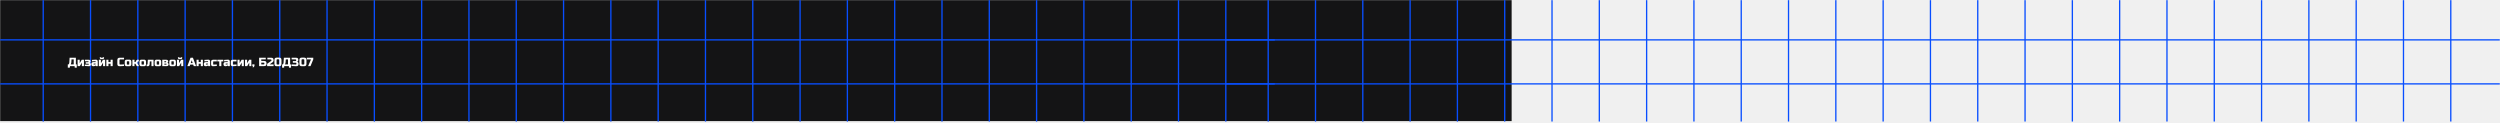
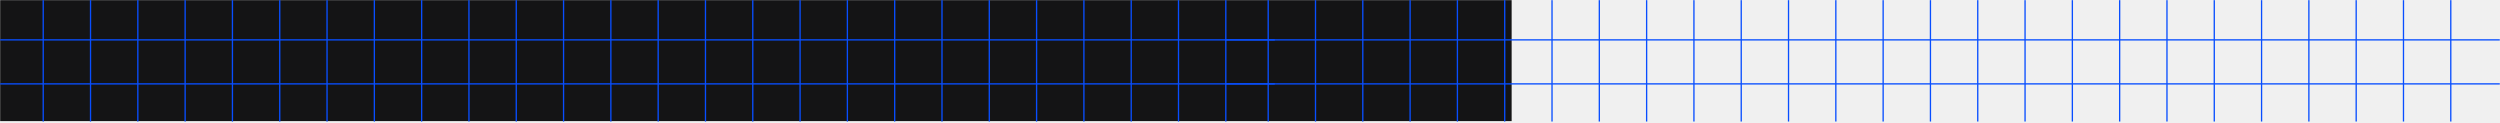
<svg xmlns="http://www.w3.org/2000/svg" width="3765" height="184" viewBox="0 0 3765 184" fill="none">
  <rect x="0.258" y="0.232" width="2276.28" height="182.15" fill="#141415" />
  <line x1="65.09" y1="0.232" x2="65.09" y2="183.018" stroke="#084EFF" stroke-width="2" />
  <line x1="136.329" y1="0.232" x2="136.329" y2="183.018" stroke="#084EFF" stroke-width="2" />
  <line x1="207.568" y1="0.232" x2="207.568" y2="183.018" stroke="#084EFF" stroke-width="2" />
  <line x1="278.808" y1="0.232" x2="278.808" y2="183.018" stroke="#084EFF" stroke-width="2" />
  <line x1="350.047" y1="0.232" x2="350.047" y2="183.018" stroke="#084EFF" stroke-width="2" />
  <line x1="421.286" y1="0.232" x2="421.286" y2="183.018" stroke="#084EFF" stroke-width="2" />
  <line x1="492.525" y1="0.232" x2="492.525" y2="183.018" stroke="#084EFF" stroke-width="2" />
  <line x1="563.765" y1="0.232" x2="563.765" y2="183.018" stroke="#084EFF" stroke-width="2" />
  <line x1="635.004" y1="0.232" x2="635.004" y2="183.018" stroke="#084EFF" stroke-width="2" />
  <line x1="706.243" y1="0.232" x2="706.243" y2="183.018" stroke="#084EFF" stroke-width="2" />
  <line x1="777.482" y1="0.232" x2="777.482" y2="183.018" stroke="#084EFF" stroke-width="2" />
  <line x1="919.961" y1="0.232" x2="919.961" y2="183.018" stroke="#084EFF" stroke-width="2" />
  <line x1="848.722" y1="0.232" x2="848.722" y2="183.018" stroke="#084EFF" stroke-width="2" />
  <line x1="991.2" y1="0.232" x2="991.2" y2="183.018" stroke="#084EFF" stroke-width="2" />
  <line x1="1062.44" y1="0.232" x2="1062.44" y2="183.018" stroke="#084EFF" stroke-width="2" />
  <line x1="1133.68" y1="0.232" x2="1133.68" y2="183.018" stroke="#084EFF" stroke-width="2" />
  <line x1="1204.92" y1="0.232" x2="1204.92" y2="183.018" stroke="#084EFF" stroke-width="2" />
  <line x1="1276.16" y1="0.232" x2="1276.16" y2="183.018" stroke="#084EFF" stroke-width="2" />
  <line x1="1347.4" y1="0.232" x2="1347.4" y2="183.018" stroke="#084EFF" stroke-width="2" />
  <line x1="1418.64" y1="0.232" x2="1418.64" y2="183.018" stroke="#084EFF" stroke-width="2" />
  <line x1="1489.88" y1="0.232" x2="1489.88" y2="183.018" stroke="#084EFF" stroke-width="2" />
  <line x1="1561.11" y1="0.232" x2="1561.11" y2="183.018" stroke="#084EFF" stroke-width="2" />
  <line x1="1632.35" y1="0.232" x2="1632.35" y2="183.018" stroke="#084EFF" stroke-width="2" />
  <line x1="1703.59" y1="0.232" x2="1703.59" y2="183.018" stroke="#084EFF" stroke-width="2" />
  <line x1="1774.83" y1="0.232" x2="1774.83" y2="183.018" stroke="#084EFF" stroke-width="2" />
  <line x1="1846.07" y1="0.232" x2="1846.07" y2="183.018" stroke="#084EFF" stroke-width="2" />
  <line x1="0.258" y1="60.046" x2="1919.84" y2="60.046" stroke="#084EFF" stroke-width="2" />
  <line x1="0.258" y1="126.321" x2="1919.84" y2="126.321" stroke="#084EFF" stroke-width="2" />
  <line x1="1909.9" y1="0.232" x2="1909.9" y2="183.018" stroke="#084EFF" stroke-width="2" />
  <line x1="1981.14" y1="0.232" x2="1981.14" y2="183.018" stroke="#084EFF" stroke-width="2" />
  <line x1="2052.38" y1="0.232" x2="2052.38" y2="183.018" stroke="#084EFF" stroke-width="2" />
  <line x1="2123.62" y1="0.232" x2="2123.62" y2="183.018" stroke="#084EFF" stroke-width="2" />
  <line x1="2194.86" y1="0.232" x2="2194.86" y2="183.018" stroke="#084EFF" stroke-width="2" />
  <line x1="2266.1" y1="0.232" x2="2266.1" y2="183.018" stroke="#084EFF" stroke-width="2" />
  <line x1="2337.34" y1="0.232" x2="2337.34" y2="183.018" stroke="#084EFF" stroke-width="2" />
  <line x1="2408.58" y1="0.232" x2="2408.58" y2="183.018" stroke="#084EFF" stroke-width="2" />
  <line x1="2479.82" y1="0.232" x2="2479.82" y2="183.018" stroke="#084EFF" stroke-width="2" />
  <line x1="2551.06" y1="0.232" x2="2551.06" y2="183.018" stroke="#084EFF" stroke-width="2" />
  <line x1="2622.29" y1="0.232" x2="2622.29" y2="183.018" stroke="#084EFF" stroke-width="2" />
  <line x1="2764.77" y1="0.232" x2="2764.77" y2="183.018" stroke="#084EFF" stroke-width="2" />
  <line x1="2693.53" y1="0.232" x2="2693.53" y2="183.018" stroke="#084EFF" stroke-width="2" />
  <line x1="2836.01" y1="0.232" x2="2836.01" y2="183.018" stroke="#084EFF" stroke-width="2" />
  <line x1="2907.25" y1="0.232" x2="2907.25" y2="183.018" stroke="#084EFF" stroke-width="2" />
  <line x1="2978.49" y1="0.232" x2="2978.49" y2="183.018" stroke="#084EFF" stroke-width="2" />
  <line x1="3049.73" y1="0.232" x2="3049.73" y2="183.018" stroke="#084EFF" stroke-width="2" />
  <line x1="3120.97" y1="0.232" x2="3120.97" y2="183.018" stroke="#084EFF" stroke-width="2" />
  <line x1="3192.21" y1="0.232" x2="3192.21" y2="183.018" stroke="#084EFF" stroke-width="2" />
  <line x1="3263.45" y1="0.232" x2="3263.45" y2="183.018" stroke="#084EFF" stroke-width="2" />
  <line x1="3334.69" y1="0.232" x2="3334.69" y2="183.018" stroke="#084EFF" stroke-width="2" />
  <line x1="3405.93" y1="0.232" x2="3405.93" y2="183.018" stroke="#084EFF" stroke-width="2" />
  <line x1="3477.17" y1="0.232" x2="3477.17" y2="183.018" stroke="#084EFF" stroke-width="2" />
  <line x1="3548.41" y1="0.232" x2="3548.41" y2="183.018" stroke="#084EFF" stroke-width="2" />
  <line x1="3619.64" y1="0.232" x2="3619.64" y2="183.018" stroke="#084EFF" stroke-width="2" />
  <line x1="3690.88" y1="0.232" x2="3690.88" y2="183.018" stroke="#084EFF" stroke-width="2" />
  <line x1="1845.07" y1="60.046" x2="3764.66" y2="60.046" stroke="#084EFF" stroke-width="2" />
  <line x1="1845.07" y1="126.321" x2="3764.66" y2="126.321" stroke="#084EFF" stroke-width="2" />
-   <path d="M104.816 86.948H114.266V97.028H115.616V101.888H112.556L112.376 99.548H105.356L105.176 101.888H102.116V97.028H103.286C103.634 96.632 103.892 96.188 104.06 95.696C104.24 95.192 104.342 94.736 104.366 94.328L104.816 86.948ZM111.026 97.028V89.468H107.696L107.426 93.968C107.39 94.7 107.21 95.438 106.886 96.182C106.754 96.494 106.604 96.776 106.436 97.028H111.026ZM123.09 90.008H126.42V99.548H123.27V94.328L120.21 99.548H116.88V90.008H120.03V95.228L123.09 90.008ZM127.678 97.208C129.97 97.388 131.77 97.478 133.078 97.478C133.258 97.478 133.408 97.418 133.528 97.298C133.648 97.178 133.708 97.028 133.708 96.848V96.578C133.708 96.398 133.648 96.248 133.528 96.128C133.408 96.008 133.258 95.948 133.078 95.948H129.118V93.698H132.718C132.898 93.698 133.048 93.638 133.168 93.518C133.288 93.398 133.348 93.248 133.348 93.068V92.888C133.348 92.708 133.288 92.558 133.168 92.438C133.048 92.318 132.898 92.258 132.718 92.258H127.858V90.008H133.798C134.602 90.008 135.25 90.248 135.742 90.728C136.246 91.196 136.498 91.724 136.498 92.312C136.498 93.512 135.958 94.244 134.878 94.508C135.418 94.604 135.88 94.868 136.264 95.3C136.66 95.732 136.858 96.332 136.858 97.1C136.858 97.868 136.612 98.498 136.12 98.99C135.628 99.482 134.974 99.728 134.158 99.728C132.154 99.728 129.994 99.608 127.678 99.368V97.208ZM141.895 97.208C142.531 97.208 143.251 97.088 144.055 96.848V95.768H141.445C141.265 95.768 141.115 95.828 140.995 95.948C140.875 96.068 140.815 96.218 140.815 96.398V96.578C140.815 96.758 140.875 96.908 140.995 97.028C141.115 97.148 141.265 97.208 141.445 97.208H141.895ZM138.565 90.188C140.761 89.948 142.741 89.828 144.505 89.828C145.321 89.828 145.975 90.074 146.467 90.566C146.959 91.058 147.205 91.712 147.205 92.528V99.548H144.415L144.235 98.648C143.671 99.02 143.089 99.296 142.489 99.476C141.901 99.644 141.403 99.728 140.995 99.728H140.365C139.549 99.728 138.895 99.482 138.403 98.99C137.911 98.498 137.665 97.844 137.665 97.028V96.218C137.665 95.402 137.911 94.748 138.403 94.256C138.895 93.764 139.549 93.518 140.365 93.518H144.055V92.798C144.055 92.618 143.995 92.468 143.875 92.348C143.755 92.228 143.605 92.168 143.425 92.168C142.645 92.168 141.781 92.204 140.833 92.276C139.897 92.348 139.141 92.402 138.565 92.438V90.188ZM152.6 89.108C151.04 89.108 150.26 88.328 150.26 86.768V86.228H152.6V86.678C152.6 86.858 152.66 87.008 152.78 87.128C152.9 87.248 153.05 87.308 153.23 87.308H153.77C153.95 87.308 154.1 87.248 154.22 87.128C154.34 87.008 154.4 86.858 154.4 86.678V86.228H156.74V86.768C156.74 88.328 155.96 89.108 154.4 89.108H152.6ZM155.03 90.008H158.36V99.548H155.21V94.328L152.15 99.548H148.82V90.008H151.97V95.228L155.03 90.008ZM166.548 93.518V90.008H169.698V99.548H166.548V95.948H163.308V99.548H160.158V90.008H163.308V93.518H166.548ZM186.792 99.368C184.116 99.608 181.896 99.728 180.132 99.728C178.956 99.728 178.092 99.452 177.54 98.9C176.988 98.348 176.712 97.484 176.712 96.308V90.548C176.712 89.288 176.994 88.376 177.558 87.812C178.134 87.236 179.052 86.948 180.312 86.948H186.792V89.468H181.032C180.312 89.468 179.952 89.828 179.952 90.548V96.308C179.952 96.584 180.03 96.806 180.186 96.974C180.354 97.13 180.564 97.208 180.816 97.208C181.068 97.208 181.344 97.208 181.644 97.208C181.944 97.196 182.256 97.184 182.58 97.172C182.904 97.16 183.228 97.148 183.552 97.136C183.888 97.124 184.314 97.1 184.83 97.064C185.358 97.028 186.012 96.986 186.792 96.938V99.368ZM197.774 96.848C197.774 97.748 197.516 98.456 197 98.972C196.496 99.476 195.794 99.728 194.894 99.728H190.754C189.854 99.728 189.146 99.476 188.63 98.972C188.126 98.456 187.874 97.748 187.874 96.848V92.708C187.874 91.808 188.126 91.106 188.63 90.602C189.146 90.086 189.854 89.828 190.754 89.828H194.894C195.794 89.828 196.496 90.086 197 90.602C197.516 91.106 197.774 91.808 197.774 92.708V96.848ZM194.624 92.978C194.624 92.498 194.384 92.258 193.904 92.258H191.744C191.264 92.258 191.024 92.498 191.024 92.978V96.578C191.024 97.058 191.264 97.298 191.744 97.298H193.904C194.384 97.298 194.624 97.058 194.624 96.578V92.978ZM203.892 95.948H202.542V99.548H199.392V90.008H202.542V93.518H203.982L204.972 91.538C205.332 90.77 205.896 90.248 206.664 89.972C206.94 89.876 207.204 89.828 207.456 89.828C207.864 89.828 208.236 89.858 208.572 89.918L209.022 90.008V92.438H208.392C207.984 92.438 207.684 92.618 207.492 92.978L206.592 94.778L209.292 99.548H205.872L203.892 95.948ZM219.905 96.848C219.905 97.748 219.647 98.456 219.131 98.972C218.627 99.476 217.925 99.728 217.025 99.728H212.885C211.985 99.728 211.277 99.476 210.761 98.972C210.257 98.456 210.005 97.748 210.005 96.848V92.708C210.005 91.808 210.257 91.106 210.761 90.602C211.277 90.086 211.985 89.828 212.885 89.828H217.025C217.925 89.828 218.627 90.086 219.131 90.602C219.647 91.106 219.905 91.808 219.905 92.708V96.848ZM216.755 92.978C216.755 92.498 216.515 92.258 216.035 92.258H213.875C213.395 92.258 213.155 92.498 213.155 92.978V96.578C213.155 97.058 213.395 97.298 213.875 97.298H216.035C216.515 97.298 216.755 97.058 216.755 96.578V92.978ZM222.603 99.728C222.087 99.728 221.487 99.668 220.803 99.548V97.208H221.523C221.979 97.208 222.219 96.968 222.243 96.488L222.603 90.008H231.243V99.548H228.093V92.438H225.573L225.303 97.028C225.255 97.844 224.985 98.498 224.493 98.99C224.001 99.482 223.371 99.728 222.603 99.728ZM242.757 96.848C242.757 97.748 242.499 98.456 241.983 98.972C241.479 99.476 240.777 99.728 239.877 99.728H235.737C234.837 99.728 234.129 99.476 233.613 98.972C233.109 98.456 232.857 97.748 232.857 96.848V92.708C232.857 91.808 233.109 91.106 233.613 90.602C234.129 90.086 234.837 89.828 235.737 89.828H239.877C240.777 89.828 241.479 90.086 241.983 90.602C242.499 91.106 242.757 91.808 242.757 92.708V96.848ZM239.607 92.978C239.607 92.498 239.367 92.258 238.887 92.258H236.727C236.247 92.258 236.007 92.498 236.007 92.978V96.578C236.007 97.058 236.247 97.298 236.727 97.298H238.887C239.367 97.298 239.607 97.058 239.607 96.578V92.978ZM251.215 99.548H244.375V90.008H250.675C251.479 90.008 252.127 90.248 252.619 90.728C253.123 91.196 253.375 91.724 253.375 92.312C253.375 92.9 253.249 93.38 252.997 93.752C252.745 94.124 252.391 94.376 251.935 94.508C252.475 94.604 252.937 94.868 253.321 95.3C253.717 95.732 253.915 96.308 253.915 97.028C253.915 97.748 253.663 98.348 253.159 98.828C252.667 99.308 252.019 99.548 251.215 99.548ZM250.765 96.488C250.765 96.308 250.705 96.158 250.585 96.038C250.465 95.918 250.315 95.858 250.135 95.858H247.525V97.388H250.135C250.315 97.388 250.465 97.328 250.585 97.208C250.705 97.088 250.765 96.938 250.765 96.758V96.488ZM250.225 92.798C250.225 92.618 250.165 92.468 250.045 92.348C249.925 92.228 249.775 92.168 249.595 92.168H247.525V93.788H249.595C249.775 93.788 249.925 93.728 250.045 93.608C250.165 93.488 250.225 93.338 250.225 93.158V92.798ZM264.888 96.848C264.888 97.748 264.63 98.456 264.114 98.972C263.61 99.476 262.908 99.728 262.008 99.728H257.868C256.968 99.728 256.26 99.476 255.744 98.972C255.24 98.456 254.988 97.748 254.988 96.848V92.708C254.988 91.808 255.24 91.106 255.744 90.602C256.26 90.086 256.968 89.828 257.868 89.828H262.008C262.908 89.828 263.61 90.086 264.114 90.602C264.63 91.106 264.888 91.808 264.888 92.708V96.848ZM261.738 92.978C261.738 92.498 261.498 92.258 261.018 92.258H258.858C258.378 92.258 258.138 92.498 258.138 92.978V96.578C258.138 97.058 258.378 97.298 258.858 97.298H261.018C261.498 97.298 261.738 97.058 261.738 96.578V92.978ZM270.285 89.108C268.725 89.108 267.945 88.328 267.945 86.768V86.228H270.285V86.678C270.285 86.858 270.345 87.008 270.465 87.128C270.585 87.248 270.735 87.308 270.915 87.308H271.455C271.635 87.308 271.785 87.248 271.905 87.128C272.025 87.008 272.085 86.858 272.085 86.678V86.228H274.425V86.768C274.425 88.328 273.645 89.108 272.085 89.108H270.285ZM272.715 90.008H276.045V99.548H272.895V94.328L269.835 99.548H266.505V90.008H269.655V95.228L272.715 90.008ZM285.67 99.548H282.16L286.93 86.948H290.53L295.3 99.548H291.79L290.98 97.298H286.48L285.67 99.548ZM287.29 94.958H290.17L288.73 90.728L287.29 94.958ZM302.409 93.518V90.008H305.559V99.548H302.409V95.948H299.169V99.548H296.019V90.008H299.169V93.518H302.409ZM311.137 97.208C311.773 97.208 312.493 97.088 313.297 96.848V95.768H310.687C310.507 95.768 310.357 95.828 310.237 95.948C310.117 96.068 310.057 96.218 310.057 96.398V96.578C310.057 96.758 310.117 96.908 310.237 97.028C310.357 97.148 310.507 97.208 310.687 97.208H311.137ZM307.807 90.188C310.003 89.948 311.983 89.828 313.747 89.828C314.563 89.828 315.217 90.074 315.709 90.566C316.201 91.058 316.447 91.712 316.447 92.528V99.548H313.657L313.477 98.648C312.913 99.02 312.331 99.296 311.731 99.476C311.143 99.644 310.645 99.728 310.237 99.728H309.607C308.791 99.728 308.137 99.482 307.645 98.99C307.153 98.498 306.907 97.844 306.907 97.028V96.218C306.907 95.402 307.153 94.748 307.645 94.256C308.137 93.764 308.791 93.518 309.607 93.518H313.297V92.798C313.297 92.618 313.237 92.468 313.117 92.348C312.997 92.228 312.847 92.168 312.667 92.168C311.887 92.168 311.023 92.204 310.075 92.276C309.139 92.348 308.383 92.402 307.807 92.438V90.188ZM326.522 99.368C324.278 99.608 322.298 99.728 320.582 99.728C319.766 99.728 319.112 99.482 318.62 98.99C318.128 98.498 317.882 97.844 317.882 97.028V92.888C317.882 91.988 318.134 91.286 318.638 90.782C319.154 90.266 319.862 90.008 320.762 90.008H326.522V92.438H321.752C321.272 92.438 321.032 92.678 321.032 93.158V96.668C321.032 96.848 321.092 96.998 321.212 97.118C321.332 97.238 321.482 97.298 321.662 97.298C322.742 97.298 324.362 97.208 326.522 97.028V99.368ZM333.359 92.438V99.548H330.209V92.438H327.239V90.008H336.329V92.438H333.359ZM340.844 97.208C341.48 97.208 342.2 97.088 343.004 96.848V95.768H340.394C340.214 95.768 340.064 95.828 339.944 95.948C339.824 96.068 339.764 96.218 339.764 96.398V96.578C339.764 96.758 339.824 96.908 339.944 97.028C340.064 97.148 340.214 97.208 340.394 97.208H340.844ZM337.514 90.188C339.71 89.948 341.69 89.828 343.454 89.828C344.27 89.828 344.924 90.074 345.416 90.566C345.908 91.058 346.154 91.712 346.154 92.528V99.548H343.364L343.184 98.648C342.62 99.02 342.038 99.296 341.438 99.476C340.85 99.644 340.352 99.728 339.944 99.728H339.314C338.498 99.728 337.844 99.482 337.352 98.99C336.86 98.498 336.614 97.844 336.614 97.028V96.218C336.614 95.402 336.86 94.748 337.352 94.256C337.844 93.764 338.498 93.518 339.314 93.518H343.004V92.798C343.004 92.618 342.944 92.468 342.824 92.348C342.704 92.228 342.554 92.168 342.374 92.168C341.594 92.168 340.73 92.204 339.782 92.276C338.846 92.348 338.09 92.402 337.514 92.438V90.188ZM356.229 99.368C353.985 99.608 352.005 99.728 350.289 99.728C349.473 99.728 348.819 99.482 348.327 98.99C347.835 98.498 347.589 97.844 347.589 97.028V92.888C347.589 91.988 347.841 91.286 348.345 90.782C348.861 90.266 349.569 90.008 350.469 90.008H356.229V92.438H351.459C350.979 92.438 350.739 92.678 350.739 93.158V96.668C350.739 96.848 350.799 96.998 350.919 97.118C351.039 97.238 351.189 97.298 351.369 97.298C352.449 97.298 354.069 97.208 356.229 97.028V99.368ZM363.876 90.008H367.206V99.548H364.056V94.328L360.996 99.548H357.666V90.008H360.816V95.228L363.876 90.008ZM375.214 90.008H378.544V99.548H375.394V94.328L372.334 99.548H369.004V90.008H372.154V95.228L375.214 90.008ZM379.981 96.848H383.221V99.368L381.961 101.348H380.341L381.061 99.548H379.981V96.848ZM393.482 91.808H397.802C399.062 91.808 399.974 92.096 400.538 92.672C401.114 93.236 401.402 94.148 401.402 95.408V95.948C401.402 97.208 401.114 98.126 400.538 98.702C399.974 99.266 399.062 99.548 397.802 99.548H390.242V86.948H400.232V89.468H393.482V91.808ZM398.162 95.408C398.162 94.688 397.802 94.328 397.082 94.328H393.482V97.028H397.082C397.802 97.028 398.162 96.668 398.162 95.948V95.408ZM412.021 90.908C412.021 91.928 411.589 92.81 410.725 93.554C410.461 93.782 410.173 94.01 409.861 94.238L405.991 97.028H412.021V99.548H402.301V96.128L408.781 91.448V90.548C408.781 89.828 408.421 89.468 407.701 89.468H402.661V86.948H408.421C409.681 86.948 410.593 87.236 411.157 87.812C411.733 88.376 412.021 89.288 412.021 90.548V90.908ZM420.659 90.368C420.659 89.648 420.299 89.288 419.579 89.288H417.599C416.879 89.288 416.519 89.648 416.519 90.368V96.128C416.519 96.848 416.879 97.208 417.599 97.208H419.579C420.299 97.208 420.659 96.848 420.659 96.128V90.368ZM423.899 96.128C423.899 97.388 423.611 98.306 423.035 98.882C422.471 99.446 421.559 99.728 420.299 99.728H416.879C415.619 99.728 414.701 99.446 414.125 98.882C413.561 98.306 413.279 97.388 413.279 96.128V90.368C413.279 89.108 413.561 88.196 414.125 87.632C414.701 87.056 415.619 86.768 416.879 86.768H420.299C421.559 86.768 422.471 87.056 423.035 87.632C423.611 88.196 423.899 89.108 423.899 90.368V96.128ZM427.497 86.948H436.947V97.028H438.297V101.888H435.237L435.057 99.548H428.037L427.857 101.888H424.797V97.028H425.967C426.315 96.632 426.573 96.188 426.741 95.696C426.921 95.192 427.023 94.736 427.047 94.328L427.497 86.948ZM433.707 97.028V89.468H430.377L430.107 93.968C430.071 94.7 429.891 95.438 429.567 96.182C429.435 96.494 429.285 96.776 429.117 97.028H433.707ZM439.022 96.938C442.082 97.118 444.242 97.208 445.502 97.208C445.778 97.208 445.994 97.13 446.15 96.974C446.318 96.806 446.402 96.584 446.402 96.308V95.588C446.402 94.868 446.042 94.508 445.322 94.508H441.002V91.988H444.962C445.682 91.988 446.042 91.628 446.042 90.908V90.548C446.042 89.828 445.682 89.468 444.962 89.468H439.202V86.948H445.862C447.038 86.948 447.902 87.218 448.454 87.758C449.006 88.286 449.282 89.096 449.282 90.188C449.282 90.908 449.114 91.496 448.778 91.952C448.454 92.396 448.022 92.708 447.482 92.888C448.454 93.152 449.114 93.8 449.462 94.832C449.582 95.204 449.642 95.636 449.642 96.128V96.308C449.642 97.484 449.366 98.348 448.814 98.9C448.262 99.452 447.398 99.728 446.222 99.728C444.218 99.728 441.818 99.608 439.022 99.368V96.938ZM458.276 90.368C458.276 89.648 457.916 89.288 457.196 89.288H455.216C454.496 89.288 454.136 89.648 454.136 90.368V96.128C454.136 96.848 454.496 97.208 455.216 97.208H457.196C457.916 97.208 458.276 96.848 458.276 96.128V90.368ZM461.516 96.128C461.516 97.388 461.228 98.306 460.652 98.882C460.088 99.446 459.176 99.728 457.916 99.728H454.496C453.236 99.728 452.318 99.446 451.742 98.882C451.178 98.306 450.896 97.388 450.896 96.128V90.368C450.896 89.108 451.178 88.196 451.742 87.632C452.318 87.056 453.236 86.768 454.496 86.768H457.916C459.176 86.768 460.088 87.056 460.652 87.632C461.228 88.196 461.516 89.108 461.516 90.368V96.128ZM462.063 86.948H471.783V89.468L467.643 99.548H464.043L468.363 89.468H462.063V86.948Z" fill="white" />
</svg>
